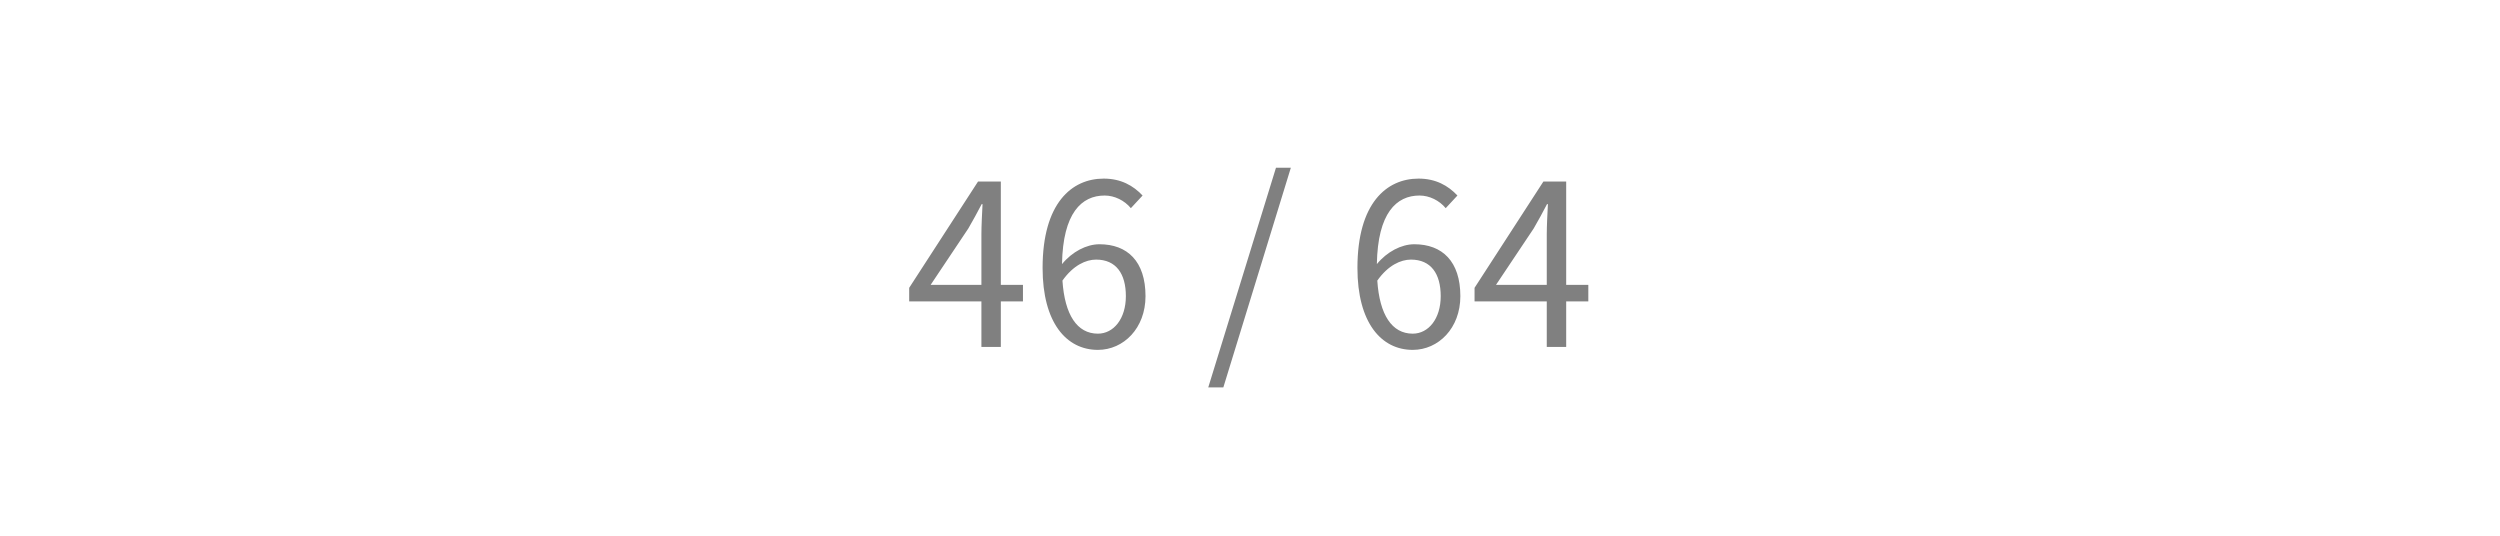
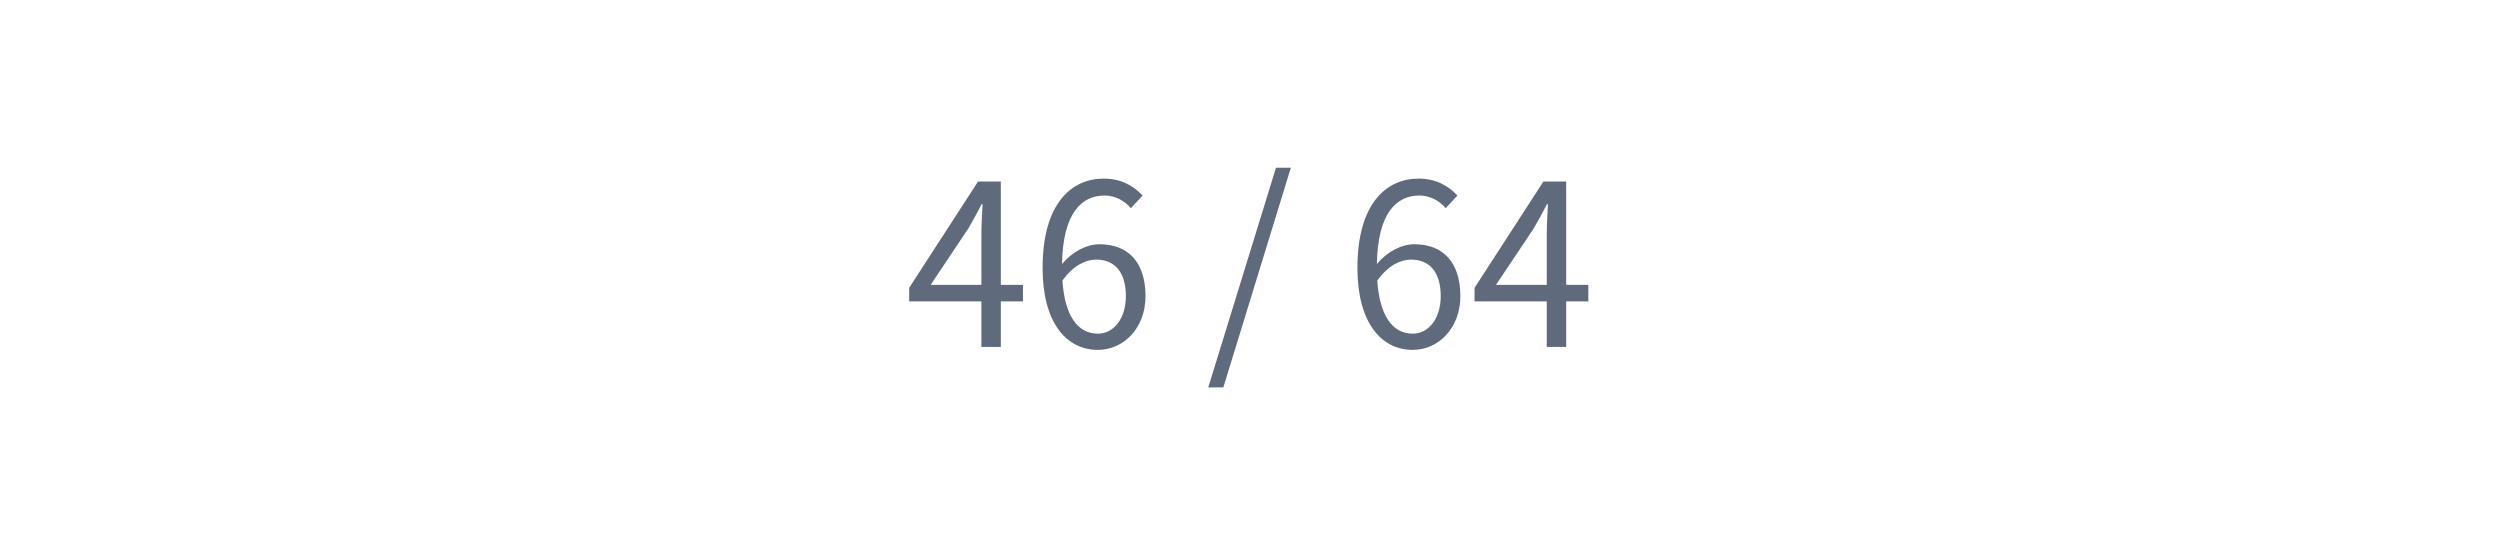
<svg xmlns="http://www.w3.org/2000/svg" width="720pt" height="154.286pt" viewBox="0 0 720 154.286" version="1.1">
  <defs>
    <style type="text/css">*{stroke-linejoin: round; stroke-linecap: butt}</style>
  </defs>
  <g id="figure_1">
    <g id="patch_1">
      <path d="M 0 154.286  L 720 154.286  L 720 0  L 0 0  L 0 154.286  z " style="fill: none" />
    </g>
    <g id="axes_1">
      <g id="text_1">
        <g clip-path="url(#pede7cadf2a)">
-           <text style="font-size: 65px; font-family: 'drawlib-cjk-japanese-noto-sans-regular', 'Noto Sans CJK JP'; text-anchor: middle; fill: #808080" x="360" y="99.923" transform="rotate(-0 360 99.92333)">46 / 64</text>
+           <text style="font-size: 65px; font-family: 'drawlib-cjk-japanese-noto-sans-regular', 'Noto Sans CJK JP'; text-anchor: middle; fill: #5f6b7d" x="360" y="99.923" transform="rotate(-0 360 99.92333)">46 / 64</text>
        </g>
      </g>
    </g>
  </g>
  <defs>
    <clipPath id="pede7cadf2a">
      <rect x="0" y="0" width="720" height="154.286" />
    </clipPath>
  </defs>
</svg>
